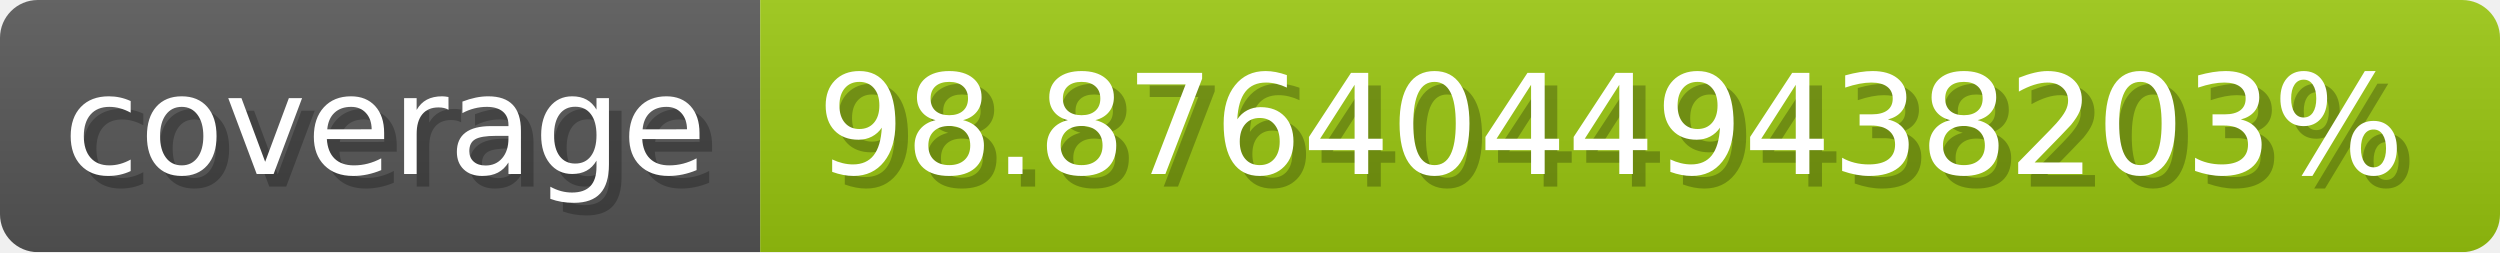
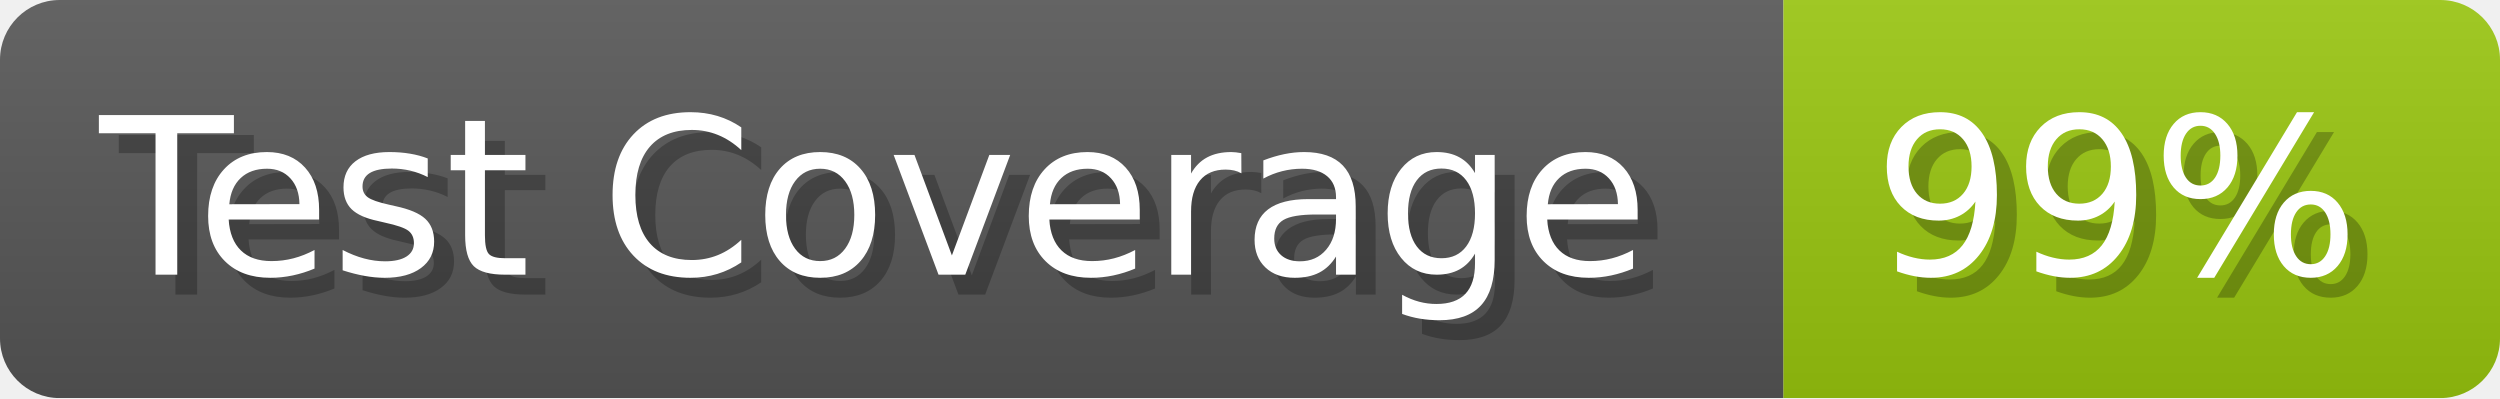
- <svg xmlns="http://www.w3.org/2000/svg" width="198.3" height="20" viewBox="0 0 1983 200" role="img" aria-label="coverage: 98.87640449438203%">
-   <linearGradient id="cRHhu" x2="0" y2="100%">
+ <svg xmlns="http://www.w3.org/2000/svg" width="125.6" height="20" viewBox="0 0 1256 200" role="img" aria-label="Test Coverage: 99%">
+   <linearGradient id="nLbPD" x2="0" y2="100%">
    <stop offset="0" stop-opacity=".1" stop-color="#EEE" />
    <stop offset="1" stop-opacity=".1" />
  </linearGradient>
-   <mask id="IshYZ">
-     <rect width="1983" height="200" rx="30" fill="#FFF" />
+   <mask id="xUchv">
+     <rect width="1256" height="200" rx="30" fill="#FFF" />
  </mask>
-   <g mask="url(#IshYZ)">
-     <rect width="603" height="200" fill="#555" />
-     <rect width="1380" height="200" fill="#97c40f" x="603" />
-     <rect width="1983" height="200" fill="url(#cRHhu)" />
+   <g mask="url(#xUchv)">
+     <rect width="896" height="200" fill="#555" />
+     <rect width="360" height="200" fill="#97c40f" x="896" />
+     <rect width="1256" height="200" fill="url(#nLbPD)" />
  </g>
  <g aria-hidden="true" fill="#fff" text-anchor="start" font-family="Verdana,DejaVu Sans,sans-serif" font-size="110">
-     <text x="60" y="148" textLength="503" fill="#000" opacity="0.25">coverage</text>
-     <text x="50" y="138" textLength="503">coverage</text>
-     <text x="658" y="148" textLength="1280" fill="#000" opacity="0.25">98.87640449438203%</text>
-     <text x="648" y="138" textLength="1280">98.87640449438203%</text>
+     <text x="60" y="148" textLength="796" fill="#000" opacity="0.25">Test Coverage</text>
+     <text x="50" y="138" textLength="796">Test Coverage</text>
+     <text x="951" y="148" textLength="260" fill="#000" opacity="0.25">99%</text>
+     <text x="941" y="138" textLength="260">99%</text>
  </g>
</svg>
